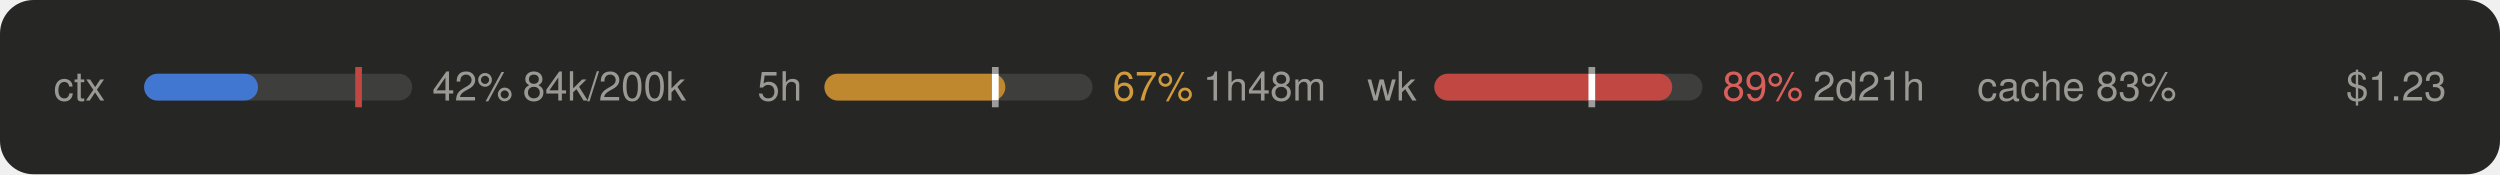
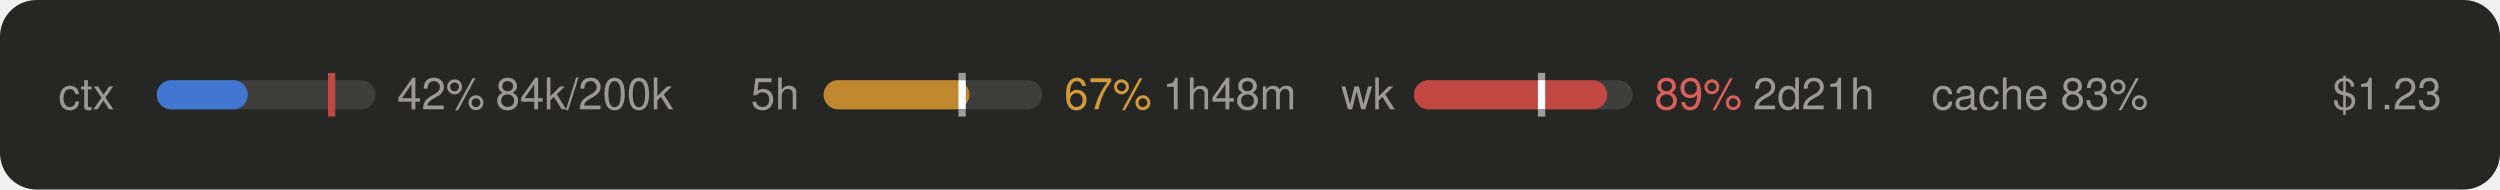
- <svg xmlns="http://www.w3.org/2000/svg" width="746" height="52" viewBox="0 0 746 52" font-family="-apple-system, BlinkMacSystemFont, 'Segoe UI', Helvetica, Arial, sans-serif" font-size="12">
-   <rect width="746" height="52" rx="10" fill="#262624" />
+ <svg xmlns="http://www.w3.org/2000/svg" width="686" height="52" viewBox="0 0 686 52" font-family="-apple-system, BlinkMacSystemFont, 'Segoe UI', Helvetica, Arial, sans-serif" font-size="12">
+   <rect width="686" height="52" rx="10" fill="#262624" />
  <text x="16" y="30" fill="#9b9993">ctx</text>
-   <svg x="43" y="20" width="80" height="12">
-     <rect y="2" width="80" height="8" rx="4" fill="#888" fill-opacity="0.25" />
-     <rect y="2" width="34" height="8" rx="4" fill="#4177d0" />
-     <rect x="63" width="2" height="12" fill="#c04742" />
+   <svg x="43" y="20" width="60" height="12">
+     <rect y="2" width="60" height="8" rx="4" fill="#888" fill-opacity="0.25" />
+     <rect y="2" width="25" height="8" rx="4" fill="#4177d0" />
+     <rect x="47" width="2" height="12" fill="#c04742" />
  </svg>
-   <text x="129" y="30" fill="#9b9993">42%</text>
-   <text x="156" y="30" fill="#9b9993">84k/200k</text>
-   <text x="226" y="30" fill="#9b9993">5h</text>
-   <svg x="246" y="20" width="80" height="12">
-     <rect y="2" width="80" height="8" rx="4" fill="#888" fill-opacity="0.25" />
-     <rect y="2" width="54" height="8" rx="4" fill="#bf882e" />
-     <rect x="50" width="2" height="2" fill="#9c9c9c" />
-     <rect x="50" y="2" width="2" height="8" fill="#fff" />
-     <rect x="50" y="10" width="2" height="2" fill="#9c9c9c" />
+   <text x="109" y="30" fill="#9b9993">42%</text>
+   <text x="136" y="30" fill="#9b9993">84k/200k</text>
+   <text x="206" y="30" fill="#9b9993">5h</text>
+   <svg x="226" y="20" width="60" height="12">
+     <rect y="2" width="60" height="8" rx="4" fill="#888" fill-opacity="0.25" />
+     <rect y="2" width="40" height="8" rx="4" fill="#bf882e" />
+     <rect x="37" width="2" height="2" fill="#9c9c9c" />
+     <rect x="37" y="2" width="2" height="8" fill="#fff" />
+     <rect x="37" y="10" width="2" height="2" fill="#9c9c9c" />
  </svg>
-   <text x="332" y="30" fill="#d19a3c">67%</text>
-   <text x="359" y="30" fill="#9b9993">1h48m</text>
-   <text x="408" y="30" fill="#9b9993">wk</text>
-   <svg x="428" y="20" width="80" height="12">
-     <rect y="2" width="80" height="8" rx="4" fill="#888" fill-opacity="0.25" />
-     <rect y="2" width="71" height="8" rx="4" fill="#c04742" />
-     <rect x="46" width="2" height="2" fill="#9c9c9c" />
-     <rect x="46" y="2" width="2" height="8" fill="#fff" />
-     <rect x="46" y="10" width="2" height="2" fill="#9c9c9c" />
+   <text x="292" y="30" fill="#d19a3c">67%</text>
+   <text x="319" y="30" fill="#9b9993">1h48m</text>
+   <text x="368" y="30" fill="#9b9993">wk</text>
+   <svg x="388" y="20" width="60" height="12">
+     <rect y="2" width="60" height="8" rx="4" fill="#888" fill-opacity="0.25" />
+     <rect y="2" width="53" height="8" rx="4" fill="#c04742" />
+     <rect x="34" width="2" height="2" fill="#9c9c9c" />
+     <rect x="34" y="2" width="2" height="8" fill="#fff" />
+     <rect x="34" y="10" width="2" height="2" fill="#9c9c9c" />
  </svg>
-   <text x="514" y="30" fill="#d9605a">89%</text>
-   <text x="541" y="30" fill="#9b9993">2d21h</text>
-   <text x="590" y="30" fill="#9b9993">cache 83%</text>
-   <text x="730" y="30" fill="#9b9993" text-anchor="end">$1.23</text>
+   <text x="454" y="30" fill="#d9605a">89%</text>
+   <text x="481" y="30" fill="#9b9993">2d21h</text>
+   <text x="530" y="30" fill="#9b9993">cache 83%</text>
+   <text x="670" y="30" fill="#9b9993" text-anchor="end">$1.23</text>
</svg>
